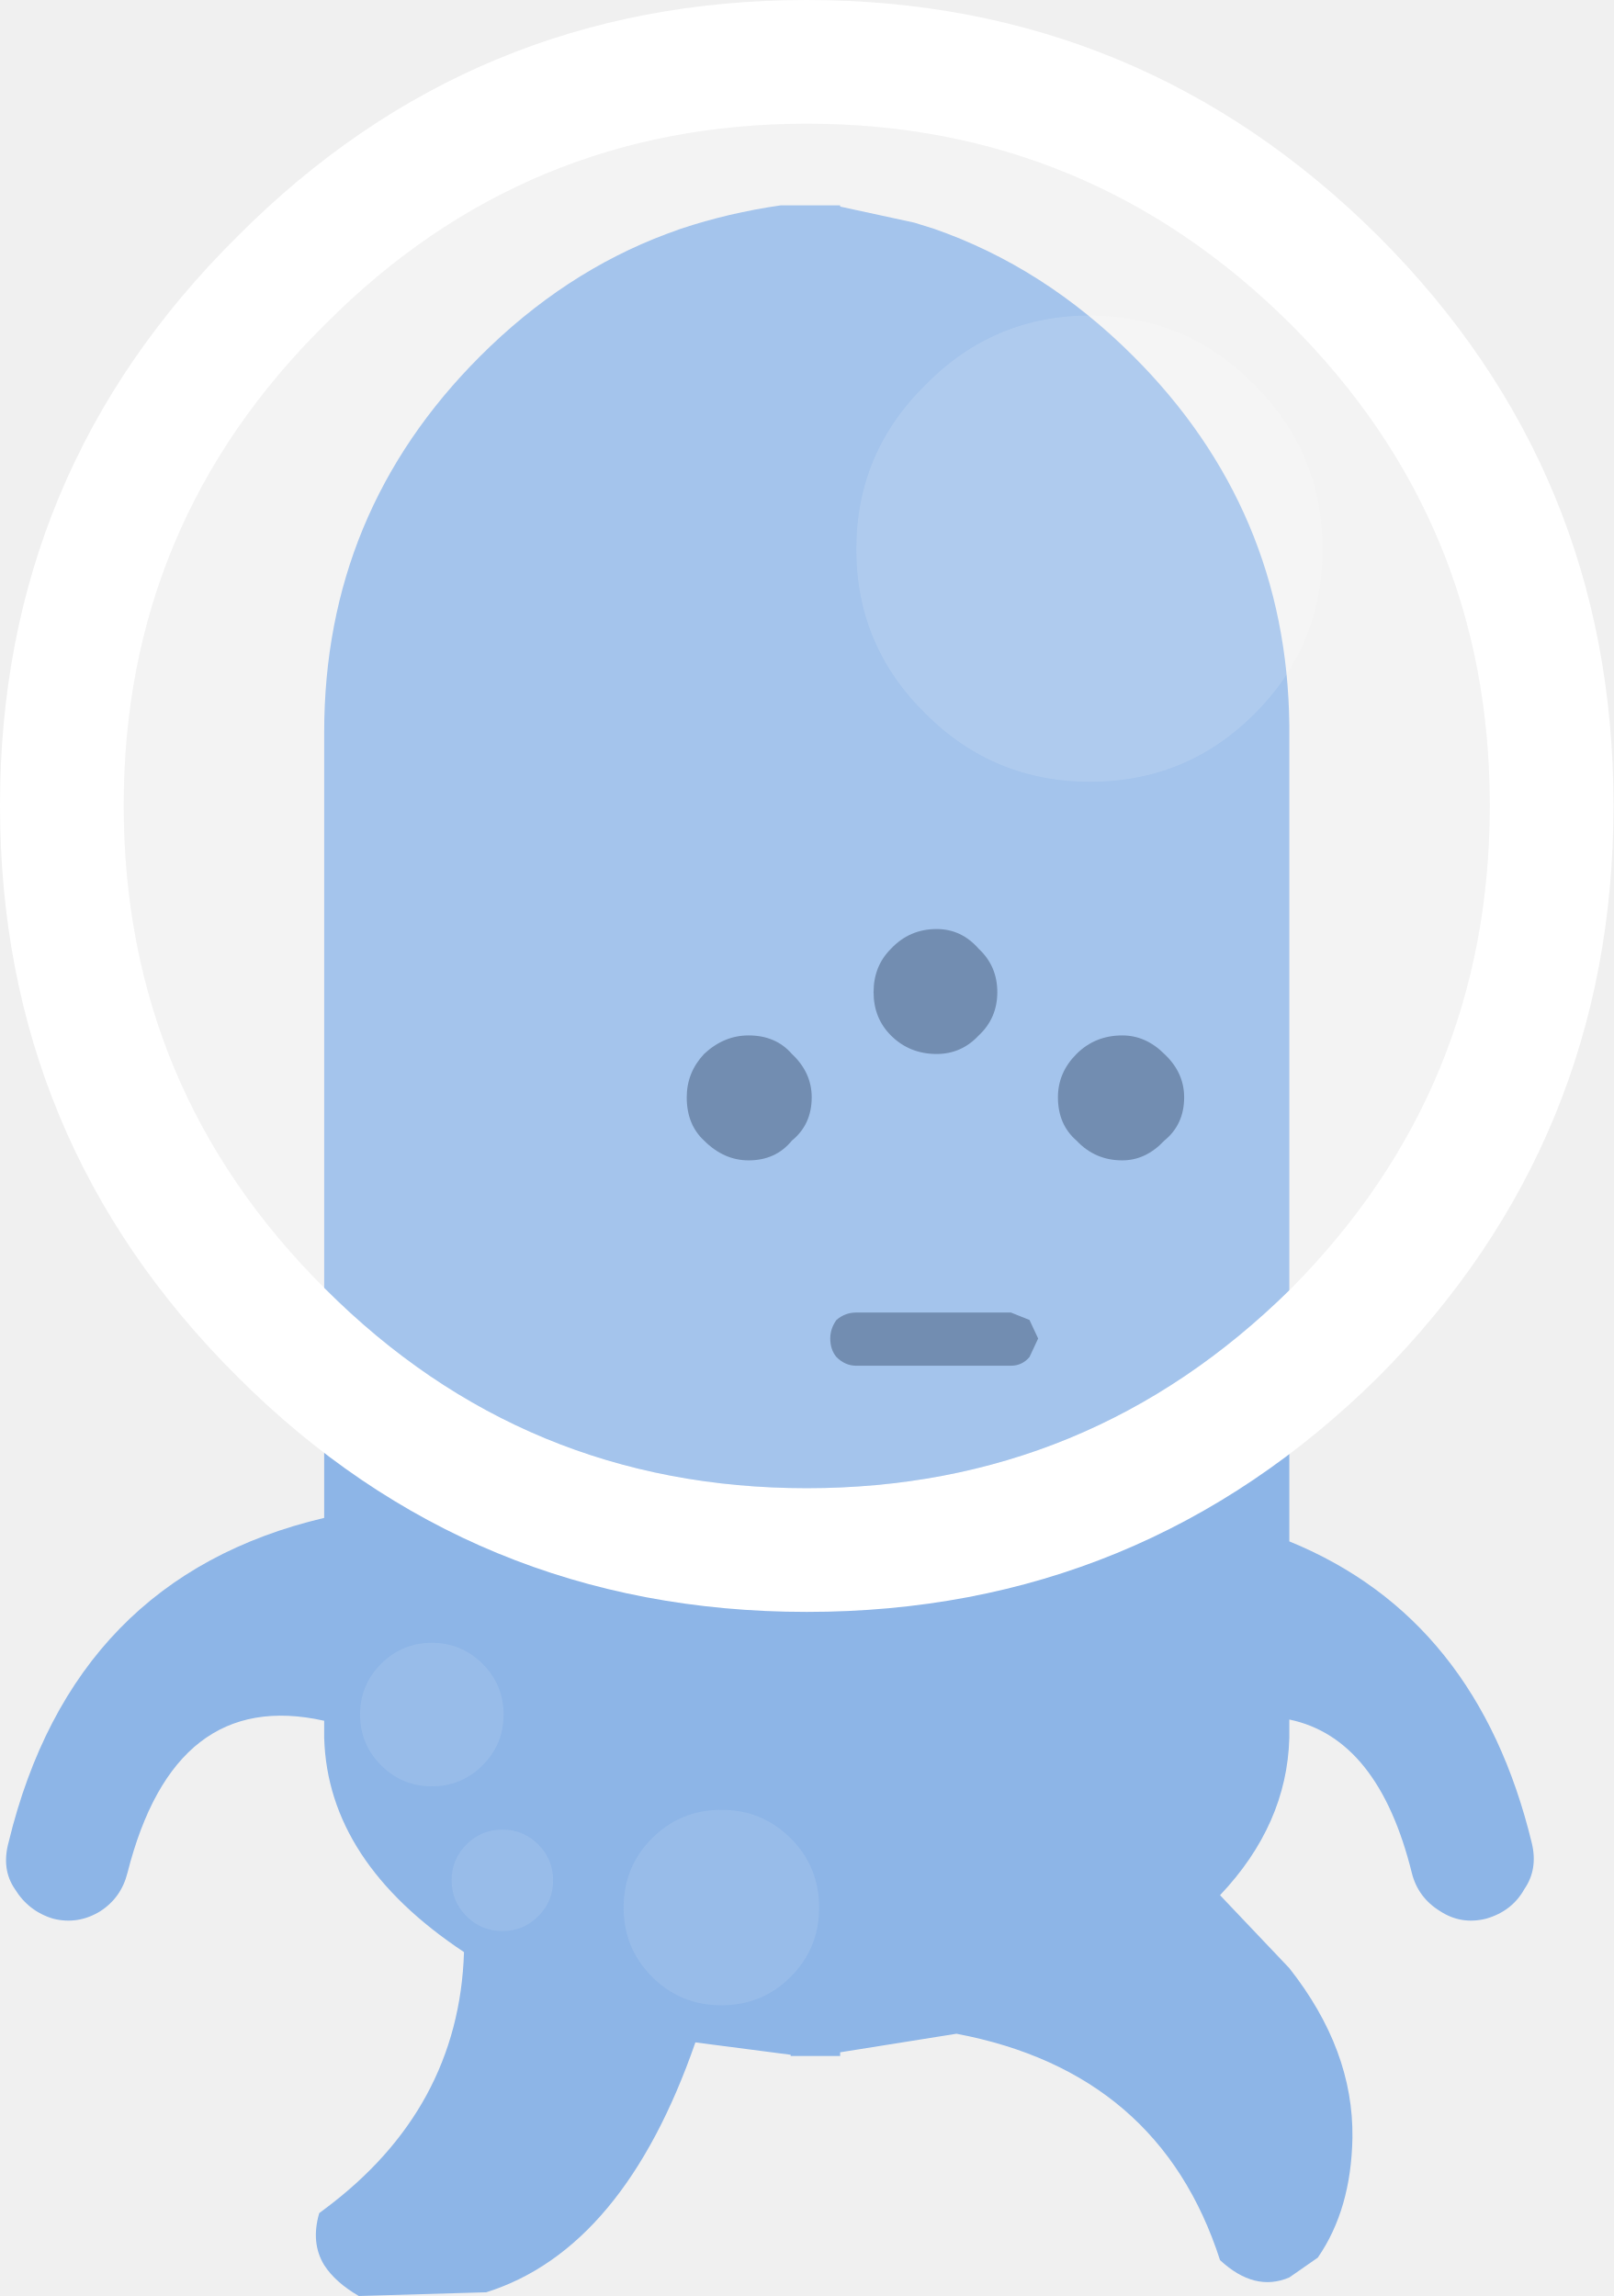
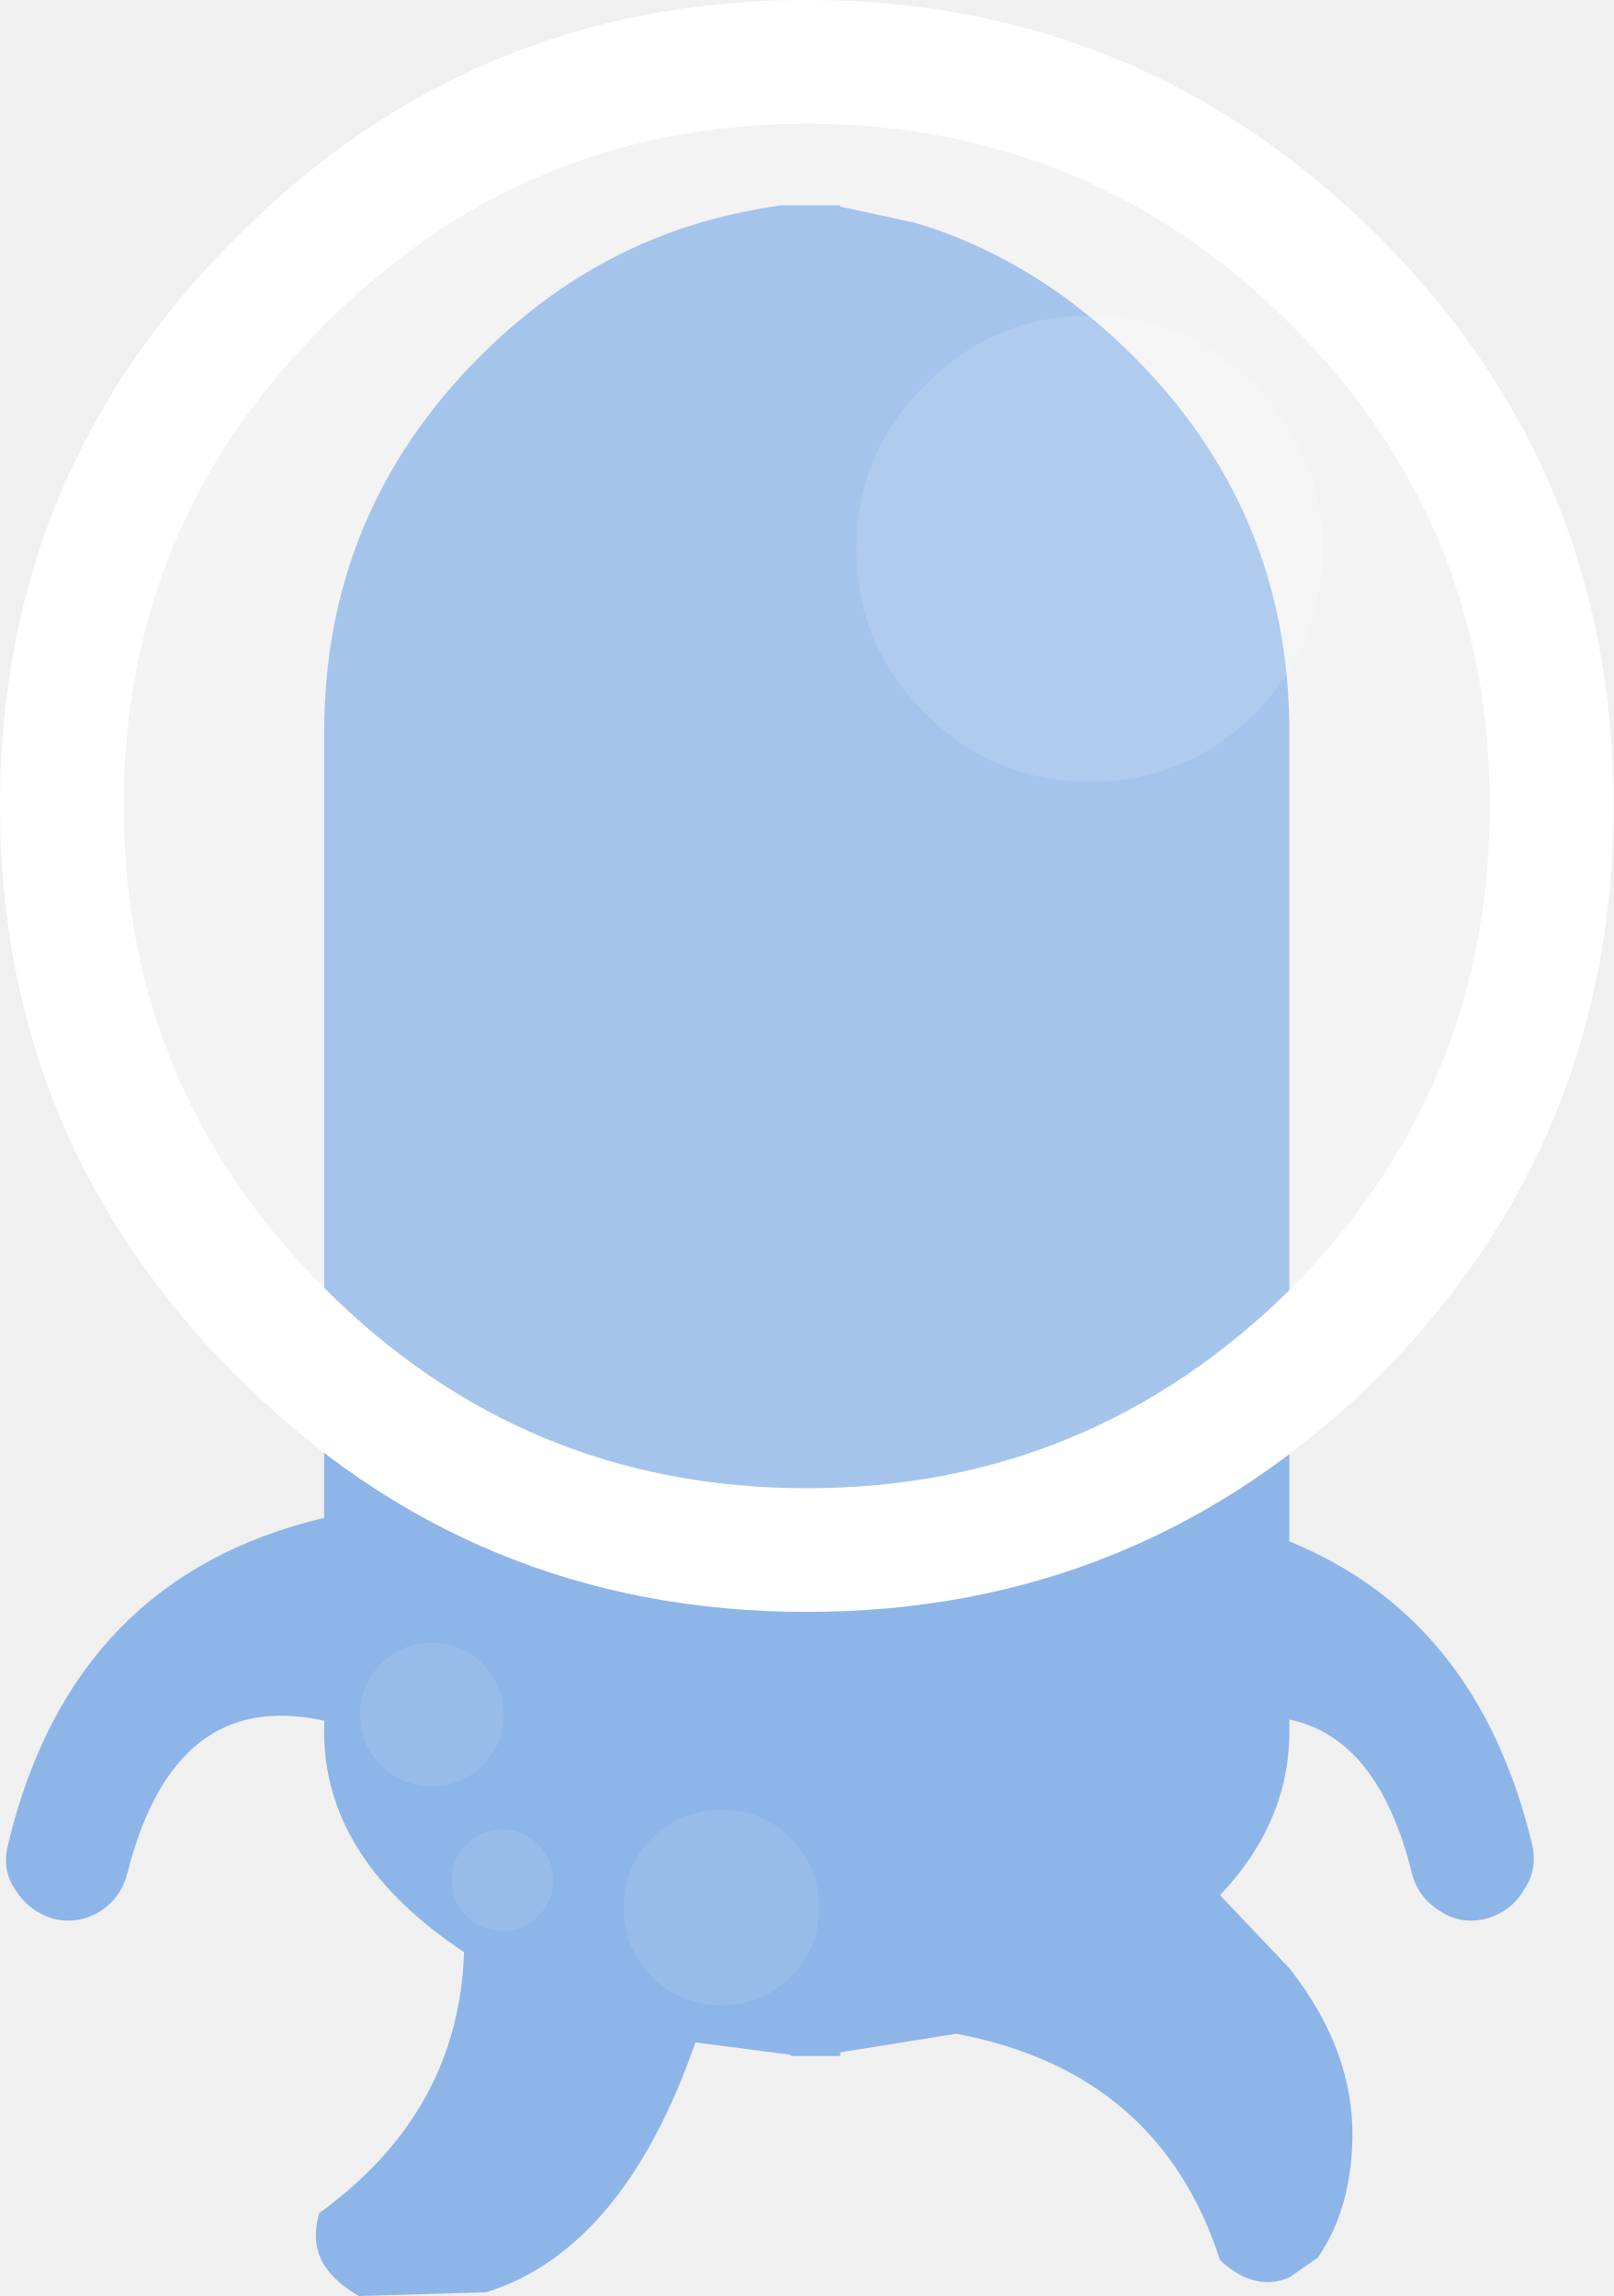
<svg xmlns="http://www.w3.org/2000/svg" version="1.1" height="92.8" width="65.2">
  <path d="m37.75 9.25q4.45 1.55 8.05 5.15 6.2 6.2 6.3 14.9v33q7.6 3.1 9.8 12.2.25 1.05-.3 1.85-.5.9-1.55 1.2-1 .25-1.85-.3-.9-.55-1.15-1.55-1.35-5.45-4.95-6.2v.75q-.1 3.5-2.8 6.35l2.8 2.95q2.6 3.3 2.55 6.85-.05 2.9-1.4 4.85l-1.15.8q-1.4.6-2.8-.7-2.45-7.6-10.65-9.15l-4.7.75v.15h-2v-.05l-3.85-.5q-2.9 8.35-8.45 10.1l-5.15.15q-.95-.55-1.4-1.25-.55-.9-.2-2.1l.2-.15q5.45-4.05 5.65-10.4-5.5-3.65-5.65-8.65v-.7q-6.05-1.35-7.95 6.15-.25 1-1.1 1.55-.9.55-1.9.3-1-.3-1.55-1.2-.55-.8-.25-1.9 2.6-10.7 12.75-13.1v-31.75q0-8.9 6.3-15.2 3.4-3.4 7.55-4.95l.55-.2q1.95-.65 4.05-.95h2.4v.05l3 .65.8.25" fill="#8db5e7" />
  <path d="m26.35 79.9q-1.15-1.15-1.15-2.8t1.15-2.8 2.8-1.15 2.8 1.15 1.15 2.8-1.15 2.8-2.8 1.15-2.8-1.15m-4-3.9q0 .85-.6 1.45t-1.45.6-1.45-.6-.6-1.45.6-1.45 1.45-.6 1.45.6.6 1.45m-6.95-8.75q.85-.85 2.05-.85t2.05.85.85 2.05-.85 2.05-2.05.85-2.05-.85-.85-2.05.85-2.05" fill-opacity=".502" fill="#a3c3eb" />
-   <path d="m47.05 42.6q.8.75.8 1.75 0 1.1-.8 1.75-.75.8-1.7.8-1.1 0-1.85-.8-.75-.65-.75-1.75 0-1 .75-1.75t1.85-.75q.95 0 1.7.75m-11.05-4.25q.75-.8 1.85-.8 1 0 1.7.8.75.7.75 1.75t-.75 1.75q-.7.75-1.7.75-1.1 0-1.85-.75-.7-.7-.7-1.75t.7-1.75m-2.2 15q.35-.3.8-.3h6.25l.75.3.35.75-.35.75q-.3.35-.75.35h-6.25q-.45 0-.8-.35-.25-.3-.25-.75 0-.4.25-.75m-1-9q0 1.1-.8 1.75-.65.8-1.75.8-1 0-1.8-.8-.7-.65-.7-1.75 0-1 .7-1.75.8-.75 1.8-.75 1.1 0 1.75.75.8.75.8 1.75" fill="#4f719d" />
  <path d="m44.05 12.75q-3.9 0-6.65 2.8-2.8 2.75-2.8 6.65t2.8 6.65q2.75 2.75 6.65 2.75t6.65-2.75 2.75-6.65-2.75-6.65q-2.75-2.8-6.65-2.8m16.15 19.8q0 11.45-8.05 19.55-8.15 8.05-19.55 8.05t-19.45-8.05q-8.15-8.1-8.15-19.55 0-11.4 8.15-19.45 8.05-8.1 19.45-8.1t19.55 8.1q8.05 8.05 8.05 19.45" fill-opacity=".2" fill="#fff" />
  <path d="m44.05 12.75q3.9 0 6.65 2.8 2.75 2.75 2.75 6.65t-2.75 6.65-6.65 2.75-6.65-2.75q-2.8-2.75-2.8-6.65t2.8-6.65q2.75-2.8 6.65-2.8" fill-opacity=".302" fill="#fff" />
  <path d="m60.2 32.55q0-11.4-8.05-19.45-8.15-8.1-19.55-8.1t-19.45 8.1q-8.15 8.05-8.15 19.45 0 11.45 8.15 19.55 8.05 8.05 19.45 8.05t19.55-8.05q8.05-8.1 8.05-19.55m-4.5-23q9.5 9.5 9.5 23 0 13.55-9.5 23.1-9.6 9.5-23.1 9.5t-23-9.5q-9.6-9.55-9.6-23.1 0-13.5 9.6-23 9.5-9.55 23-9.55t23.1 9.55" fill="#fff" />
</svg>
